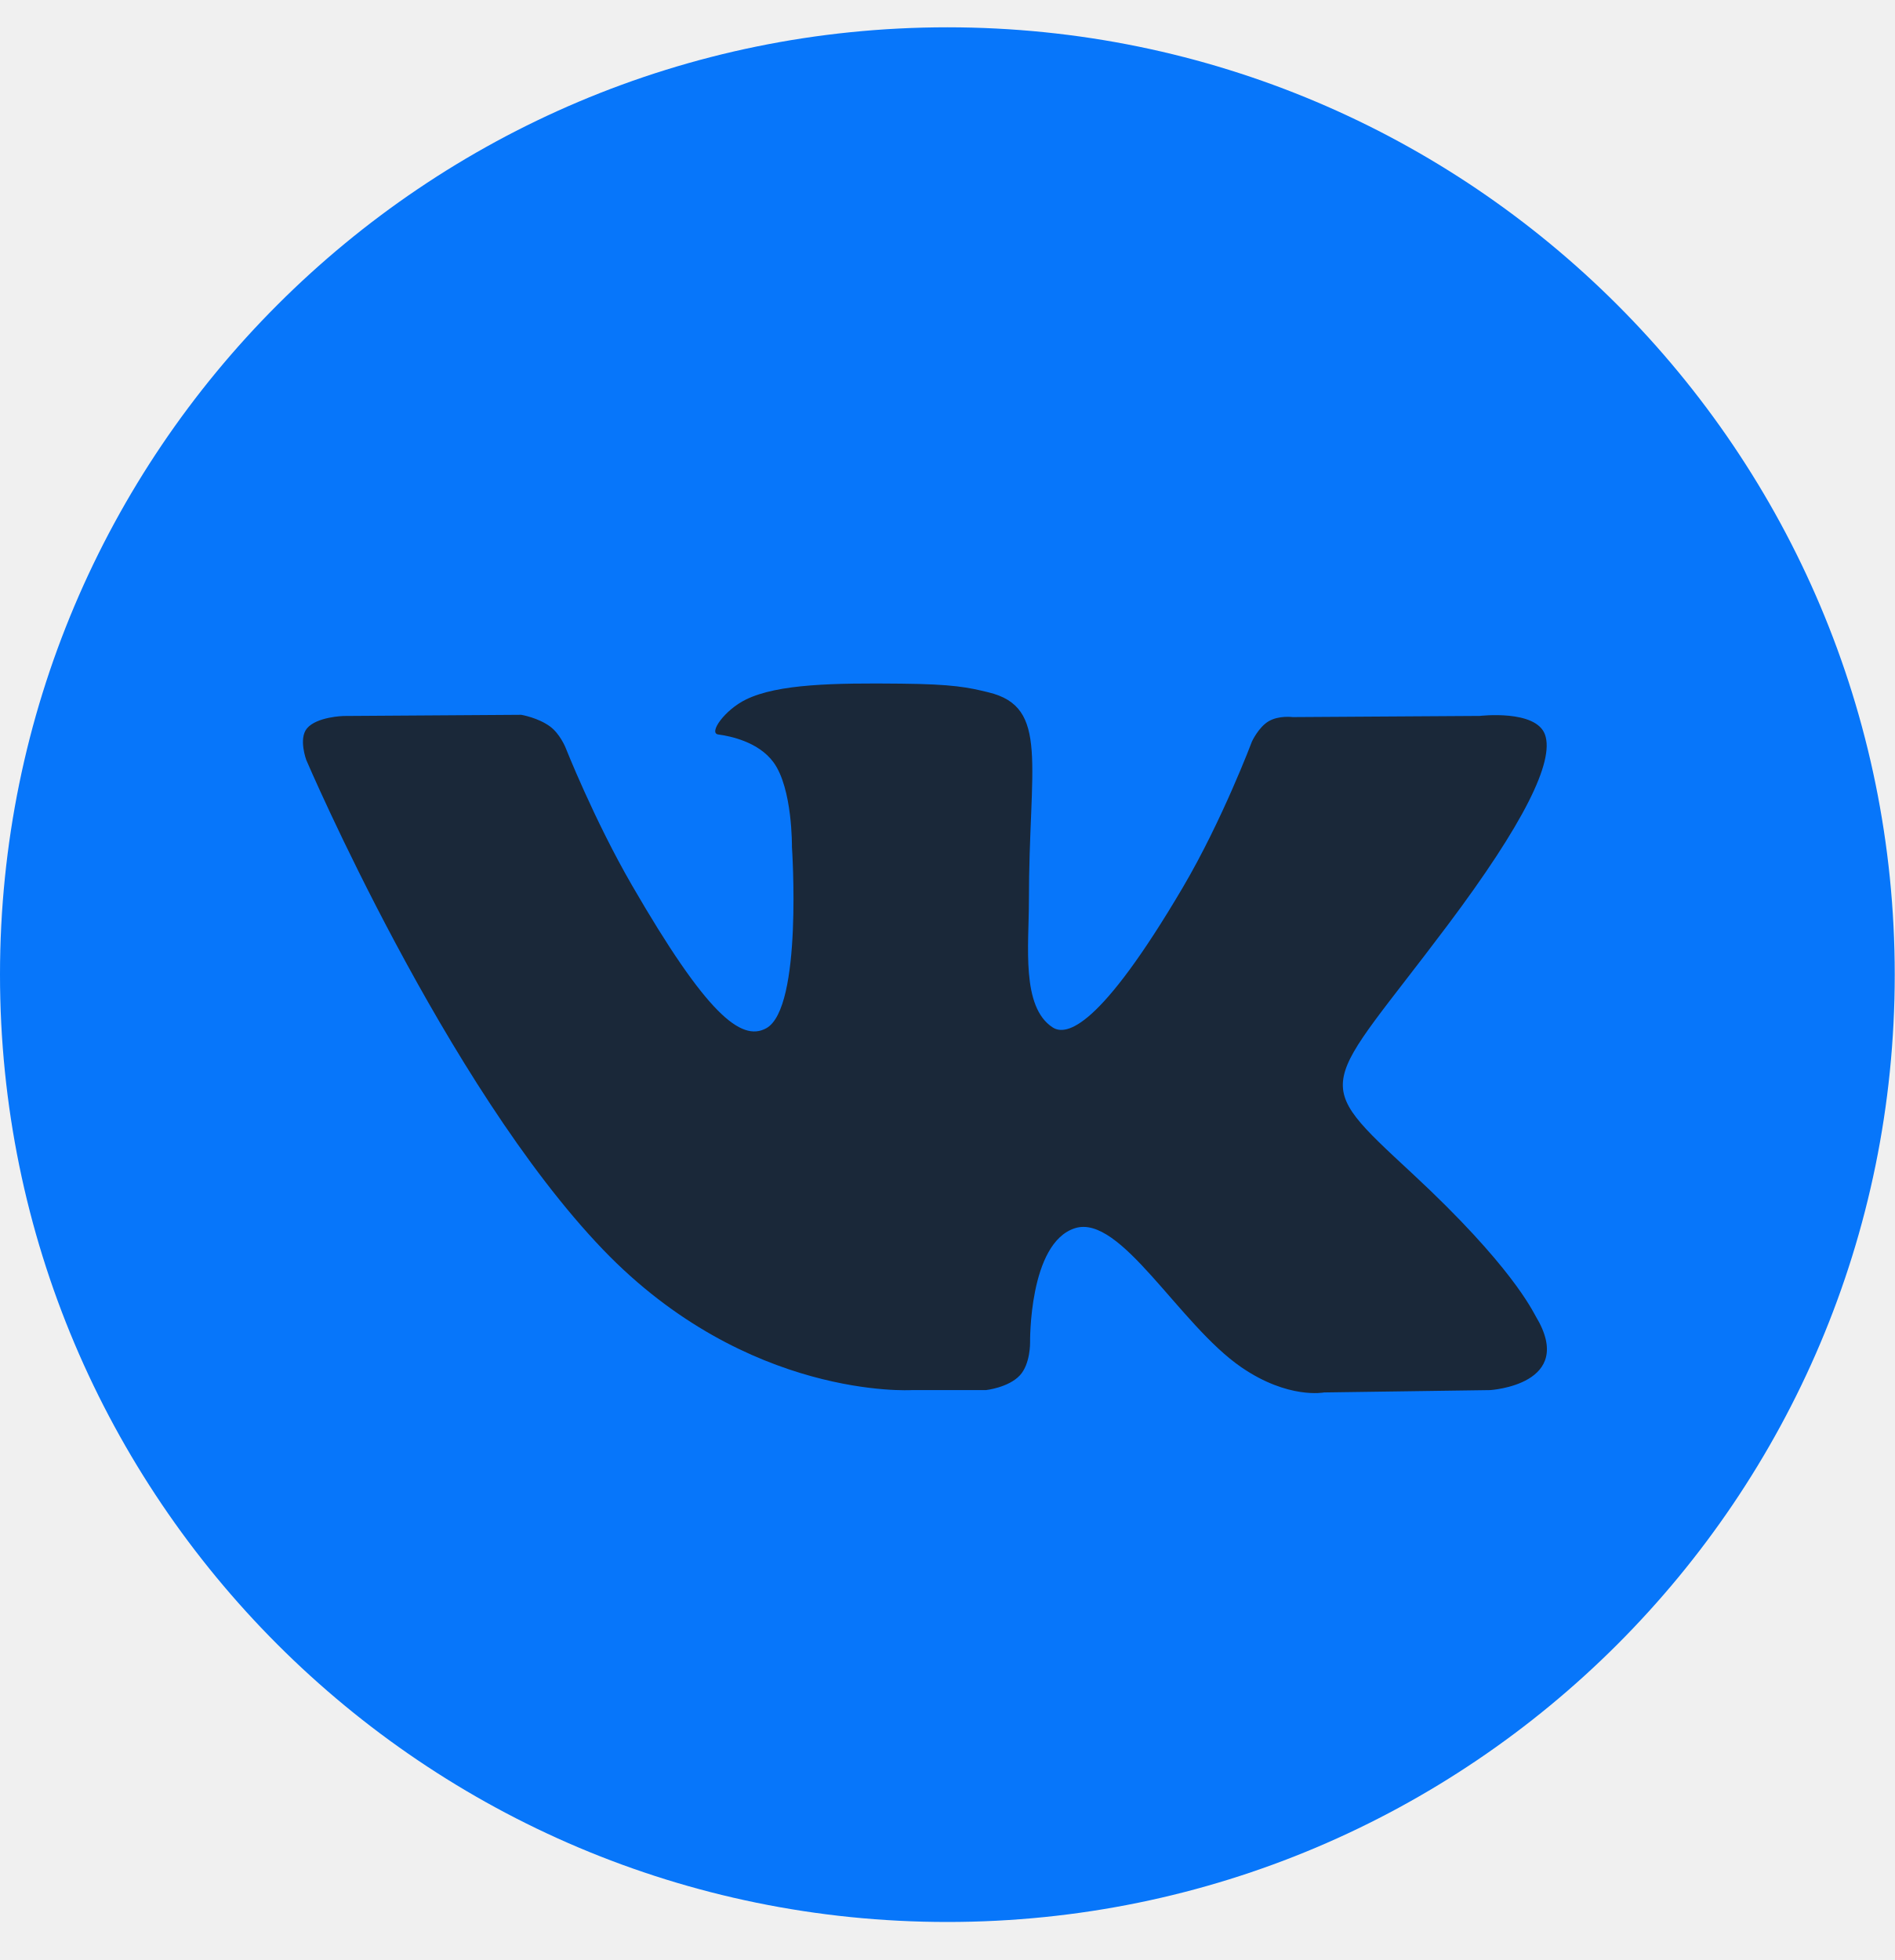
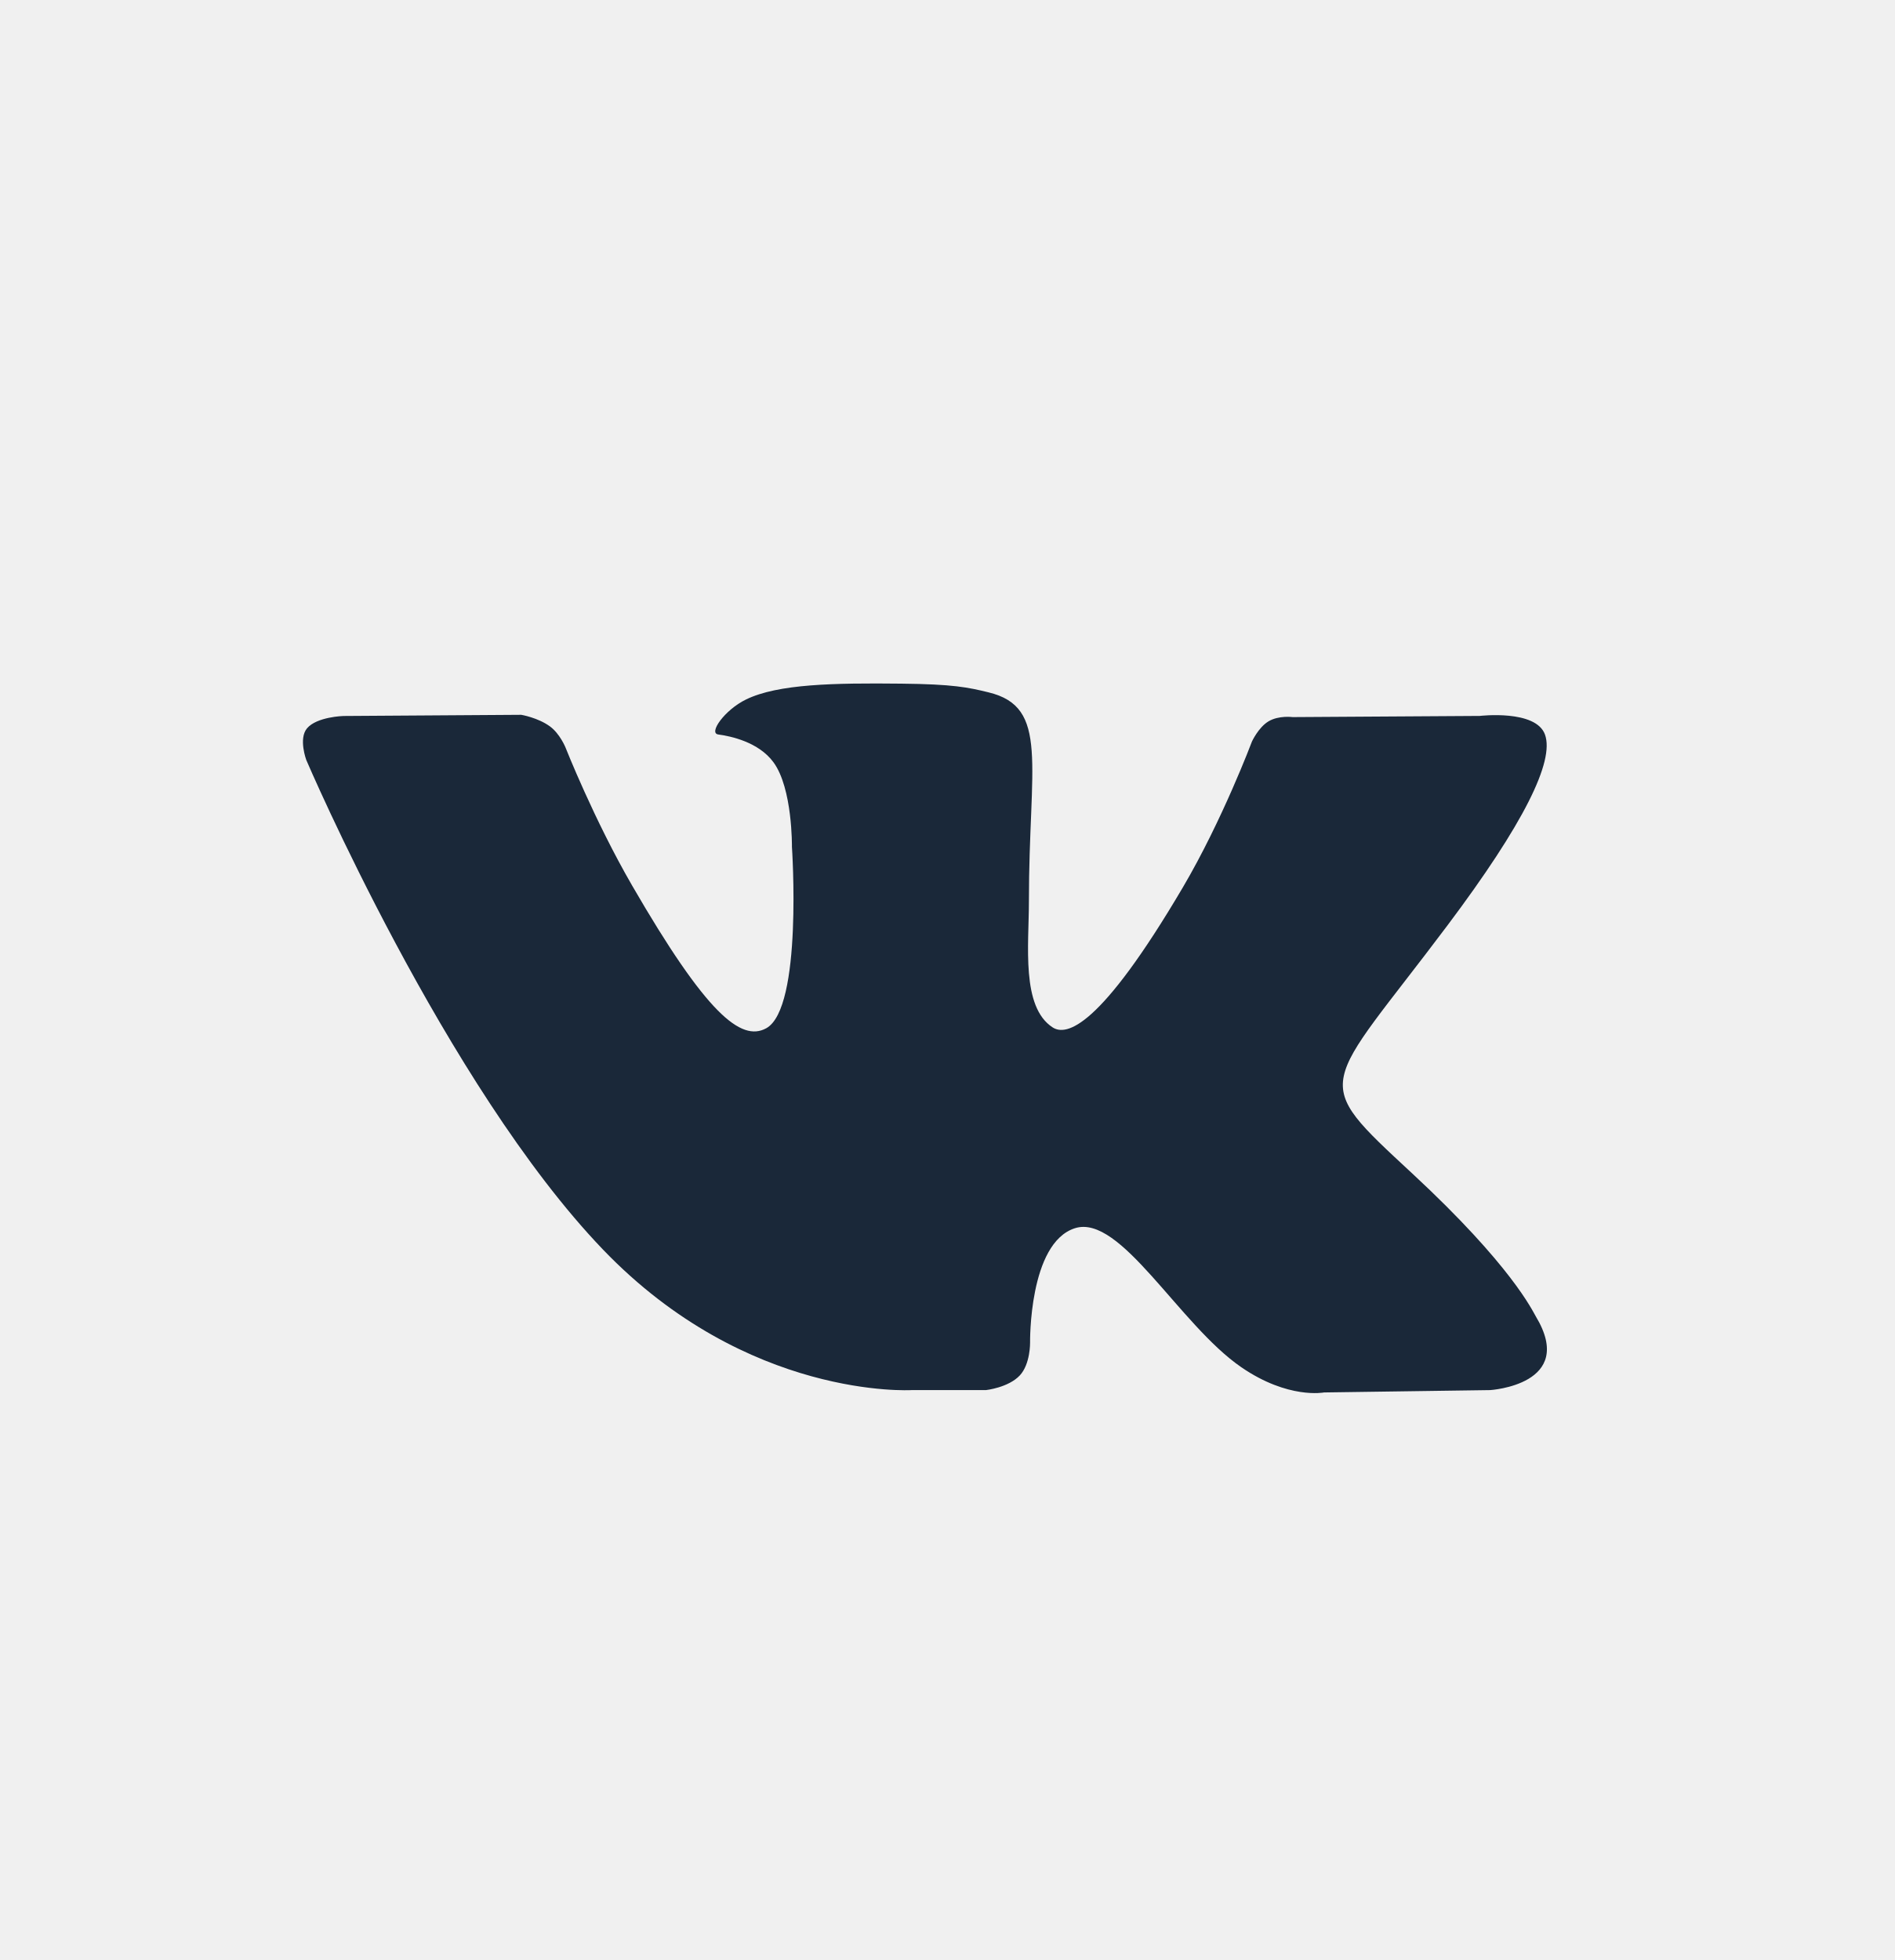
<svg xmlns="http://www.w3.org/2000/svg" width="29" height="30" viewBox="0 0 29 30" fill="none">
-   <g clip-path="url(#clip0)">
-     <path d="M14.5 29.418C22.508 29.418 29 22.926 29 14.918C29 6.91 22.508 0.418 14.5 0.418C6.492 0.418 0 6.91 0 14.918C0 22.926 6.492 29.418 14.5 29.418Z" fill="#0776FA" />
-     <path fill-rule="evenodd" clip-rule="evenodd" d="M13.952 21.277H15.09C15.09 21.277 15.434 21.24 15.61 21.051C15.771 20.877 15.766 20.551 15.766 20.551C15.766 20.551 15.744 19.024 16.453 18.799C17.151 18.577 18.048 20.275 18.999 20.927C19.718 21.421 20.265 21.313 20.265 21.313L22.807 21.277C22.807 21.277 24.137 21.196 23.507 20.15C23.455 20.064 23.14 19.376 21.616 17.962C20.022 16.483 20.235 16.722 22.156 14.162C23.326 12.603 23.793 11.652 23.647 11.244C23.508 10.856 22.648 10.958 22.648 10.958L19.785 10.976C19.785 10.976 19.573 10.947 19.415 11.041C19.261 11.134 19.162 11.349 19.162 11.349C19.162 11.349 18.709 12.555 18.105 13.581C16.83 15.746 16.32 15.86 16.112 15.726C15.627 15.412 15.748 14.467 15.748 13.795C15.748 11.698 16.067 10.823 15.129 10.597C14.818 10.521 14.589 10.472 13.793 10.464C12.771 10.453 11.907 10.467 11.417 10.707C11.091 10.866 10.84 11.222 10.993 11.242C11.182 11.267 11.611 11.357 11.838 11.667C12.132 12.066 12.121 12.962 12.121 12.962C12.121 12.962 12.29 15.432 11.727 15.739C11.342 15.949 10.812 15.519 9.676 13.556C9.093 12.55 8.654 11.438 8.654 11.438C8.654 11.438 8.569 11.23 8.418 11.119C8.234 10.984 7.978 10.941 7.978 10.941L5.257 10.959C5.257 10.959 4.849 10.97 4.699 11.148C4.566 11.306 4.688 11.633 4.688 11.633C4.688 11.633 6.818 16.615 9.23 19.127C11.441 21.429 13.952 21.277 13.952 21.277Z" fill="#1A2839" />
-   </g>
-   <defs>
-     <clipPath id="clip0">
-       <rect width="29" height="29" fill="white" transform="translate(0 0.417969)" />
-     </clipPath>
-   </defs>
+   <path d="M14.5 29.418C22.508 29.418 29 22.926 29 14.918C29 6.91 22.508 0.418 14.5 0.418C6.492 0.418 0 6.91 0 14.918C0 22.926 6.492 29.418 14.5 29.418Z" />
+   <path fill-rule="evenodd" clip-rule="evenodd" d="M13.952 21.277H15.09C15.09 21.277 15.434 21.24 15.61 21.051C15.771 20.877 15.766 20.551 15.766 20.551C15.766 20.551 15.744 19.024 16.453 18.799C17.151 18.577 18.048 20.275 18.999 20.927C19.718 21.421 20.265 21.313 20.265 21.313L22.807 21.277C22.807 21.277 24.137 21.196 23.507 20.15C23.455 20.064 23.14 19.376 21.616 17.962C20.022 16.483 20.235 16.722 22.156 14.162C23.326 12.603 23.793 11.652 23.647 11.244C23.508 10.856 22.648 10.958 22.648 10.958L19.785 10.976C19.785 10.976 19.573 10.947 19.415 11.041C19.261 11.134 19.162 11.349 19.162 11.349C19.162 11.349 18.709 12.555 18.105 13.581C16.83 15.746 16.32 15.86 16.112 15.726C15.627 15.412 15.748 14.467 15.748 13.795C15.748 11.698 16.067 10.823 15.129 10.597C14.818 10.521 14.589 10.472 13.793 10.464C12.771 10.453 11.907 10.467 11.417 10.707C11.091 10.866 10.84 11.222 10.993 11.242C11.182 11.267 11.611 11.357 11.838 11.667C12.132 12.066 12.121 12.962 12.121 12.962C12.121 12.962 12.29 15.432 11.727 15.739C11.342 15.949 10.812 15.519 9.676 13.556C9.093 12.55 8.654 11.438 8.654 11.438C8.654 11.438 8.569 11.23 8.418 11.119C8.234 10.984 7.978 10.941 7.978 10.941L5.257 10.959C5.257 10.959 4.849 10.97 4.699 11.148C4.566 11.306 4.688 11.633 4.688 11.633C4.688 11.633 6.818 16.615 9.23 19.127C11.441 21.429 13.952 21.277 13.952 21.277Z" fill="#1A2839" />
</svg>
